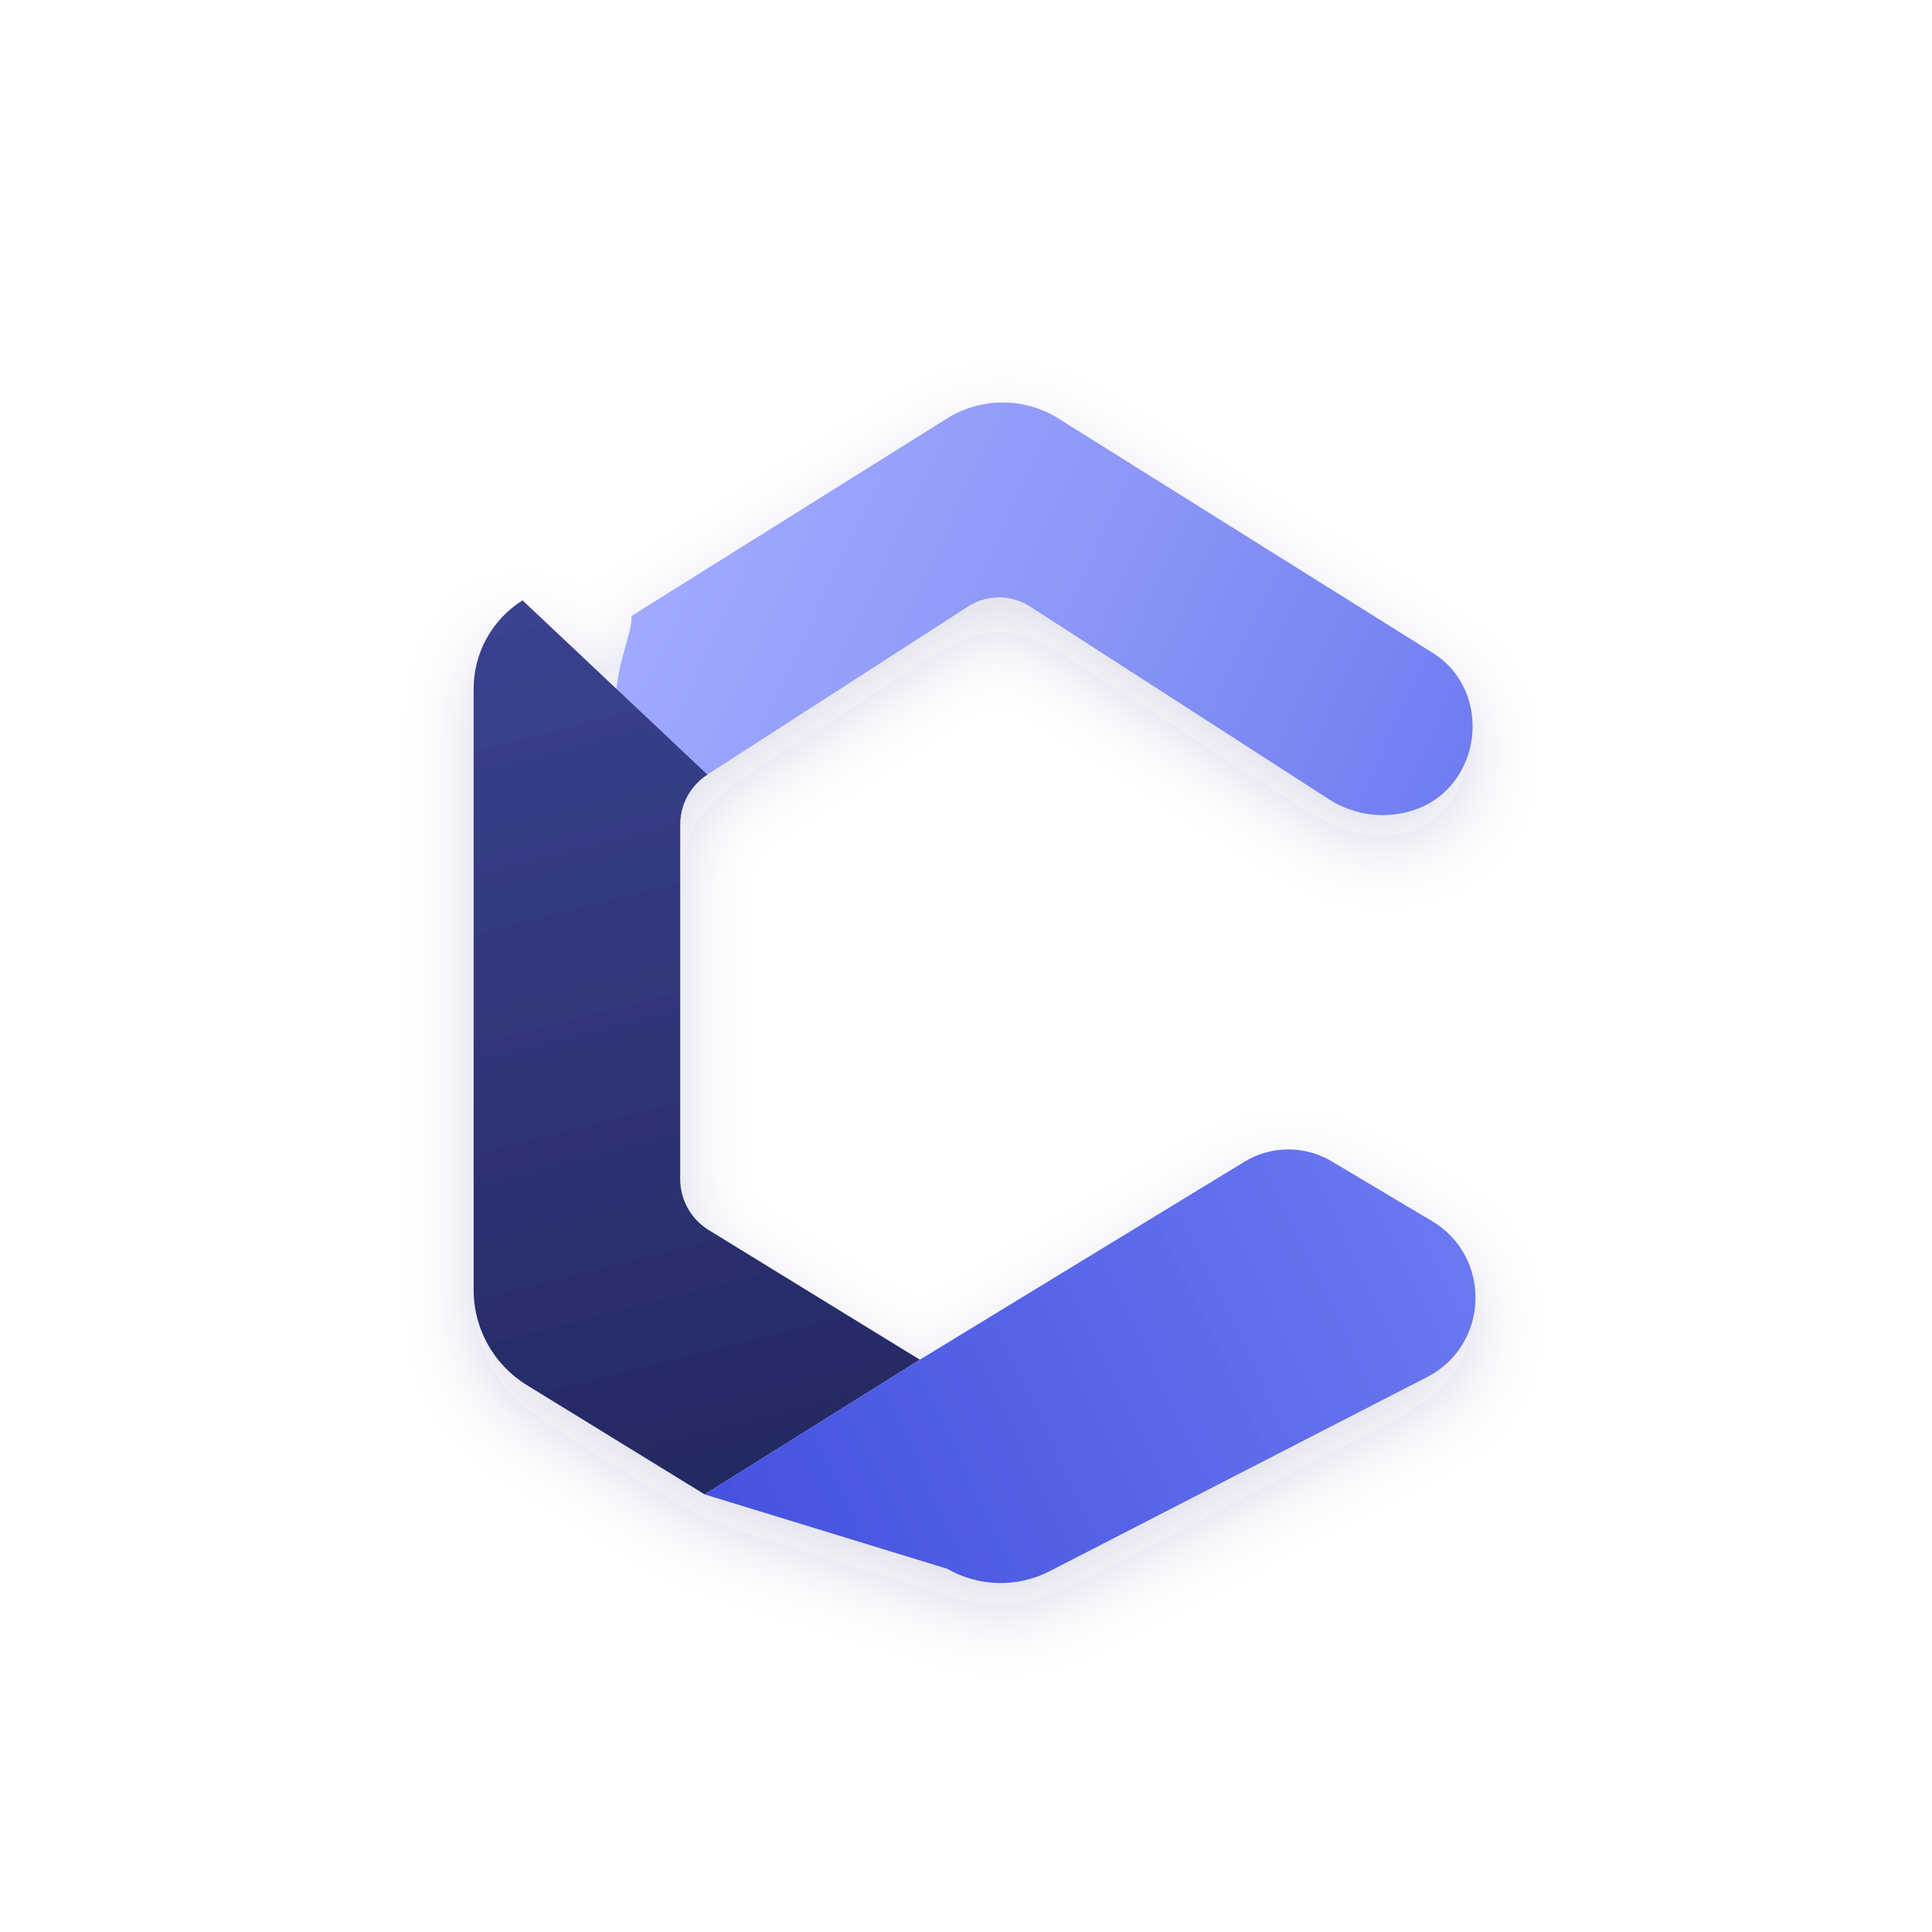
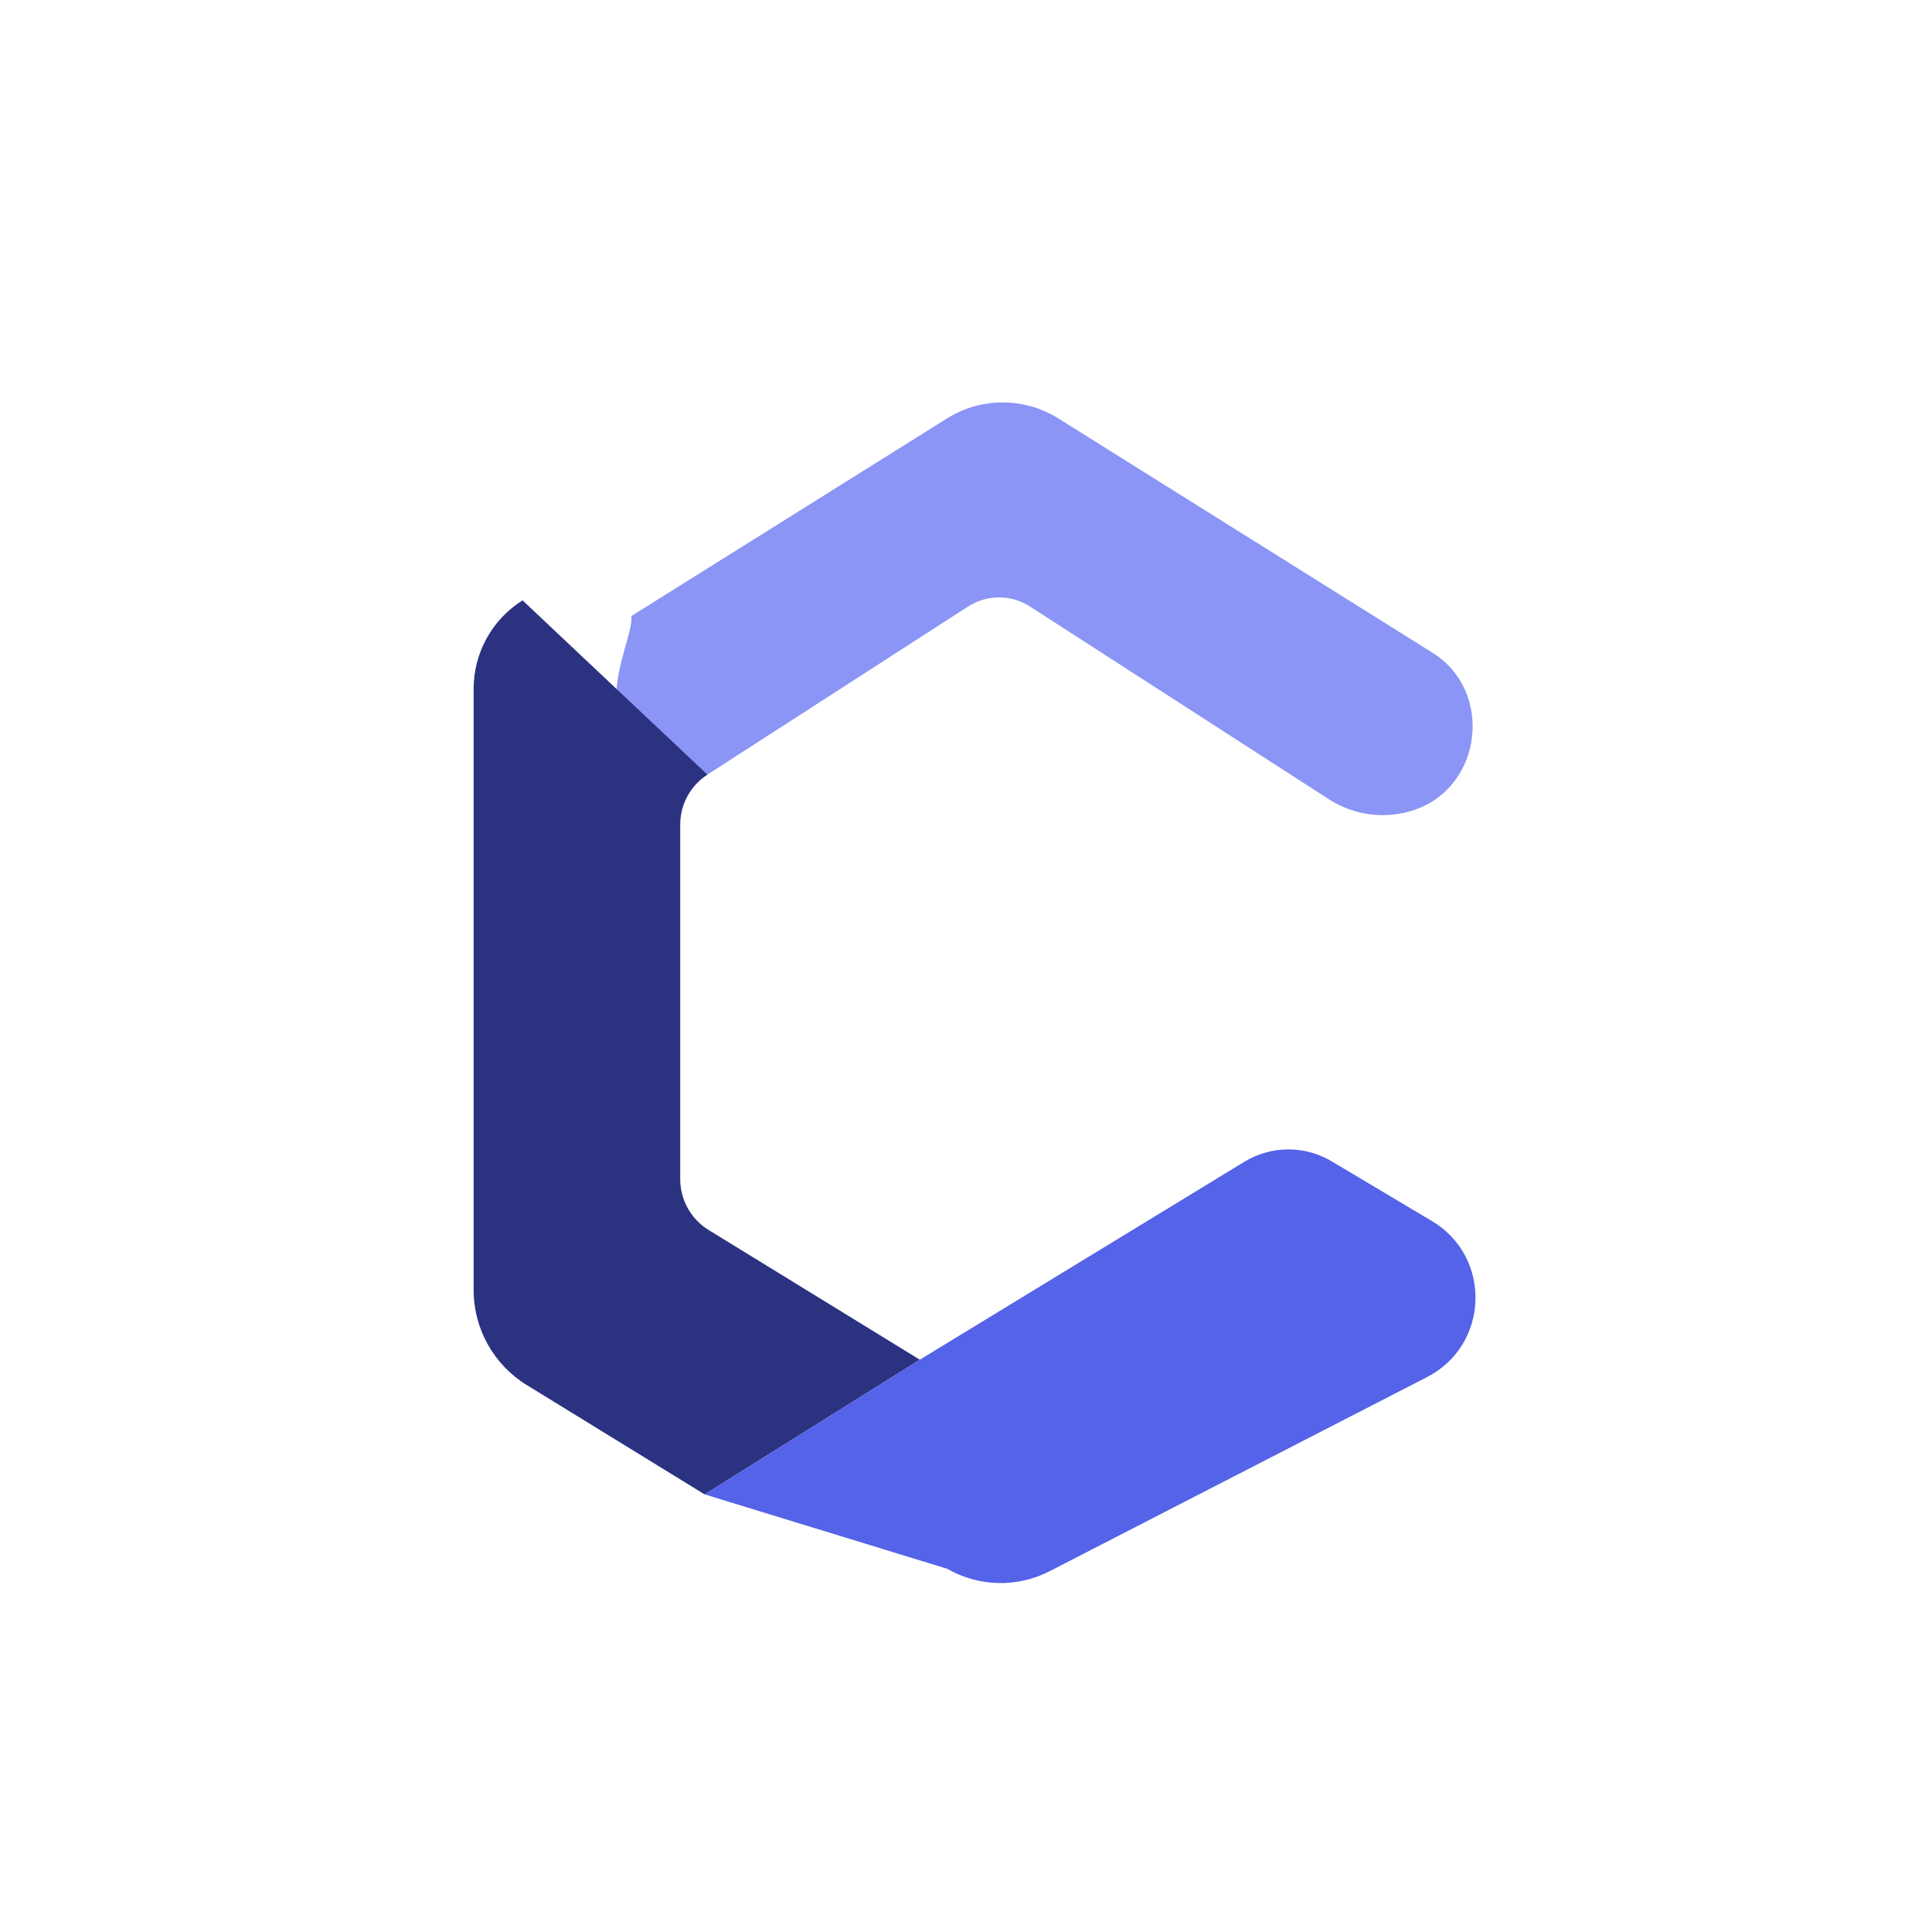
<svg xmlns="http://www.w3.org/2000/svg" width="1024" height="1024" viewBox="0 0 1024 1024" fill="none" role="img" aria-labelledby="title desc">
-   <defs>
-     <linearGradient id="ribbonTop" x1="334" y1="220" x2="782" y2="430" gradientUnits="userSpaceOnUse">
-       <stop stop-color="#A5AEFF" />
-       <stop offset="0.55" stop-color="#8A95F6" />
-       <stop offset="1" stop-color="#6E7BF2" />
-     </linearGradient>
-     <linearGradient id="ribbonSpine" x1="300" y1="318" x2="420" y2="792" gradientUnits="userSpaceOnUse">
-       <stop stop-color="#3A4290" />
-       <stop offset="1" stop-color="#232860" />
-     </linearGradient>
-     <linearGradient id="ribbonBottom" x1="373" y1="820" x2="790" y2="620" gradientUnits="userSpaceOnUse">
-       <stop stop-color="#4351DF" />
-       <stop offset="1" stop-color="#6E7BF2" />
-     </linearGradient>
-     <filter id="softShadow" x="180" y="150" width="690" height="750" filterUnits="userSpaceOnUse" color-interpolation-filters="sRGB">
-       <feDropShadow dx="0" dy="14" stdDeviation="18" flood-color="#2B3280" flood-opacity="0.16" />
-     </filter>
-   </defs>
-   <g filter="url(#softShadow)">
-     <path d="M334.67 326.5L501.95 221.77C519.98 210.48 542.9 210.48 560.93 221.77L759.35 346.02C791.6 366.22 785.8 416.6 750.16 429.09C734.87 434.45 718.02 432.44 704.33 423.61L545.92 321.47C535.93 315.03 523.09 315.03 513.1 321.47L374.9 410.58C354.18 423.94 326.6 409.07 326.6 384.43V369.95C326.6 352.02 335.31 335.2 334.67 326.5Z" fill="url(#ribbonTop)" />
-     <path d="M251.03 365.11C251.03 346.05 260.82 328.34 276.96 318.2L374.94 410.58C365.95 416.38 360.53 426.34 360.53 437.05V624.93C360.53 635.94 366.22 646.17 375.57 651.91L487.52 720.67L373.46 792.05L279.22 734.12C261.72 723.36 251.03 704.3 251.03 683.76V365.11Z" fill="url(#ribbonSpine)" />
-     <path d="M373.46 792.05L487.52 720.67L659.53 615.77C673.73 607.11 691.54 607.02 705.82 615.53L758.96 647.19C790.87 666.2 789.42 712.87 756.38 729.87L556.33 832.77C539.2 841.58 518.77 841.1 502.07 831.5L373.46 792.05Z" fill="url(#ribbonBottom)" />
-   </g>
+   <path d="M334.67 326.5L501.95 221.77C519.98 210.48 542.9 210.48 560.93 221.77L759.35 346.02C791.6 366.22 785.8 416.6 750.16 429.09C734.87 434.45 718.02 432.44 704.33 423.61L545.92 321.47C535.93 315.03 523.09 315.03 513.1 321.47L374.9 410.58C354.18 423.94 326.6 409.07 326.6 384.43V369.95C326.6 352.02 335.31 335.2 334.67 326.5Z" fill="#8A95F6" />
+   <path d="M251.03 365.11C251.03 346.05 260.82 328.34 276.96 318.2L374.94 410.58C365.95 416.38 360.53 426.34 360.53 437.05V624.93C360.53 635.94 366.22 646.17 375.57 651.91L487.52 720.67L373.46 792.05L279.22 734.12C261.72 723.36 251.03 704.3 251.03 683.76V365.11Z" fill="#2B3280" />
+   <path d="M373.46 792.05L487.52 720.67L659.53 615.77C673.73 607.11 691.54 607.02 705.82 615.53L758.96 647.19C790.87 666.2 789.42 712.87 756.38 729.87L556.33 832.77C539.2 841.58 518.77 841.1 502.07 831.5L373.46 792.05Z" fill="#5563E8" />
</svg>
